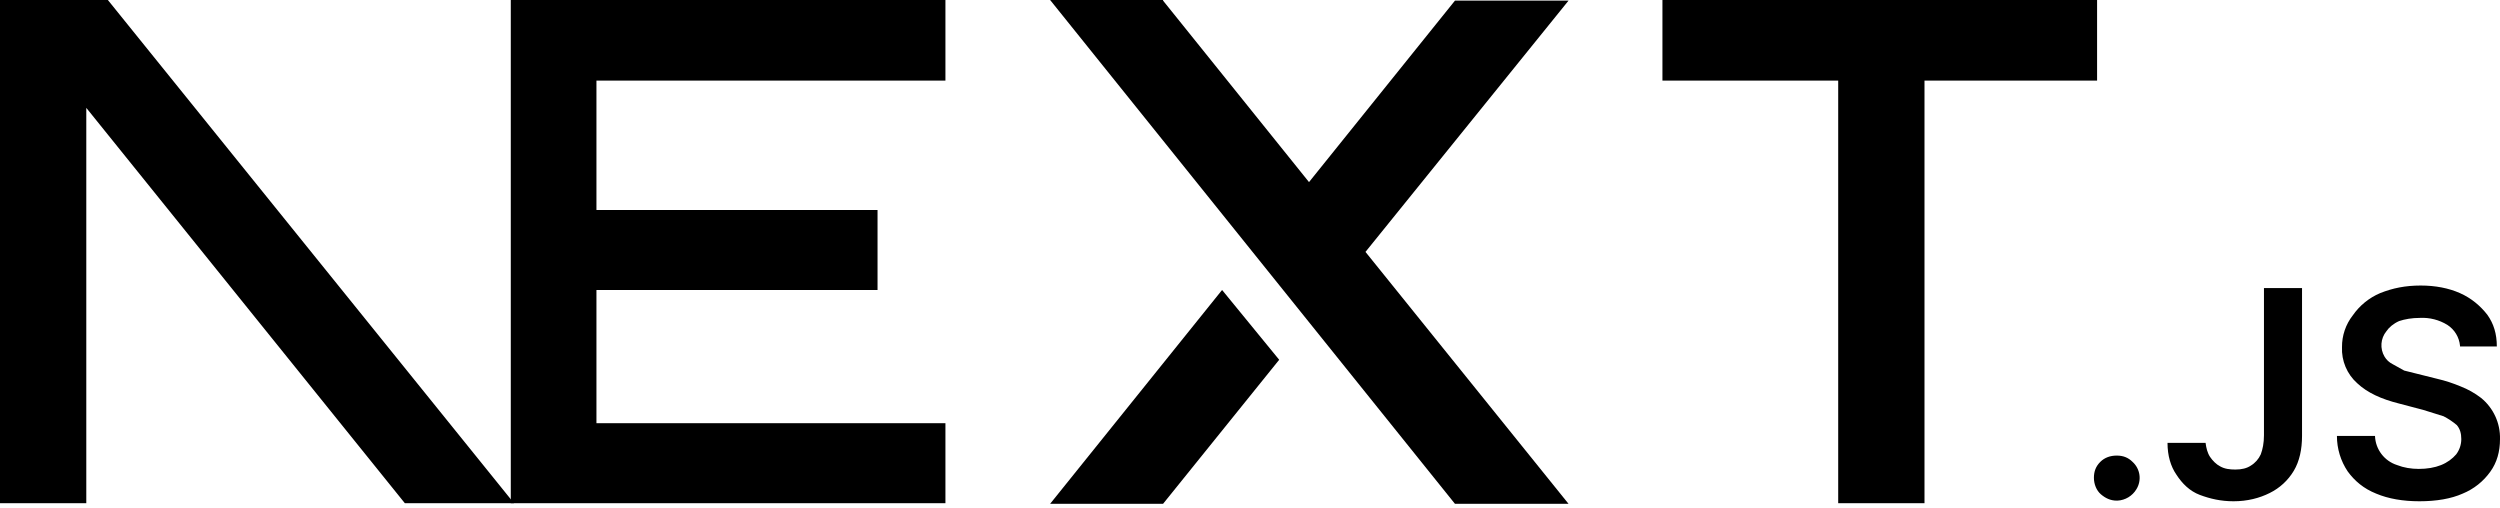
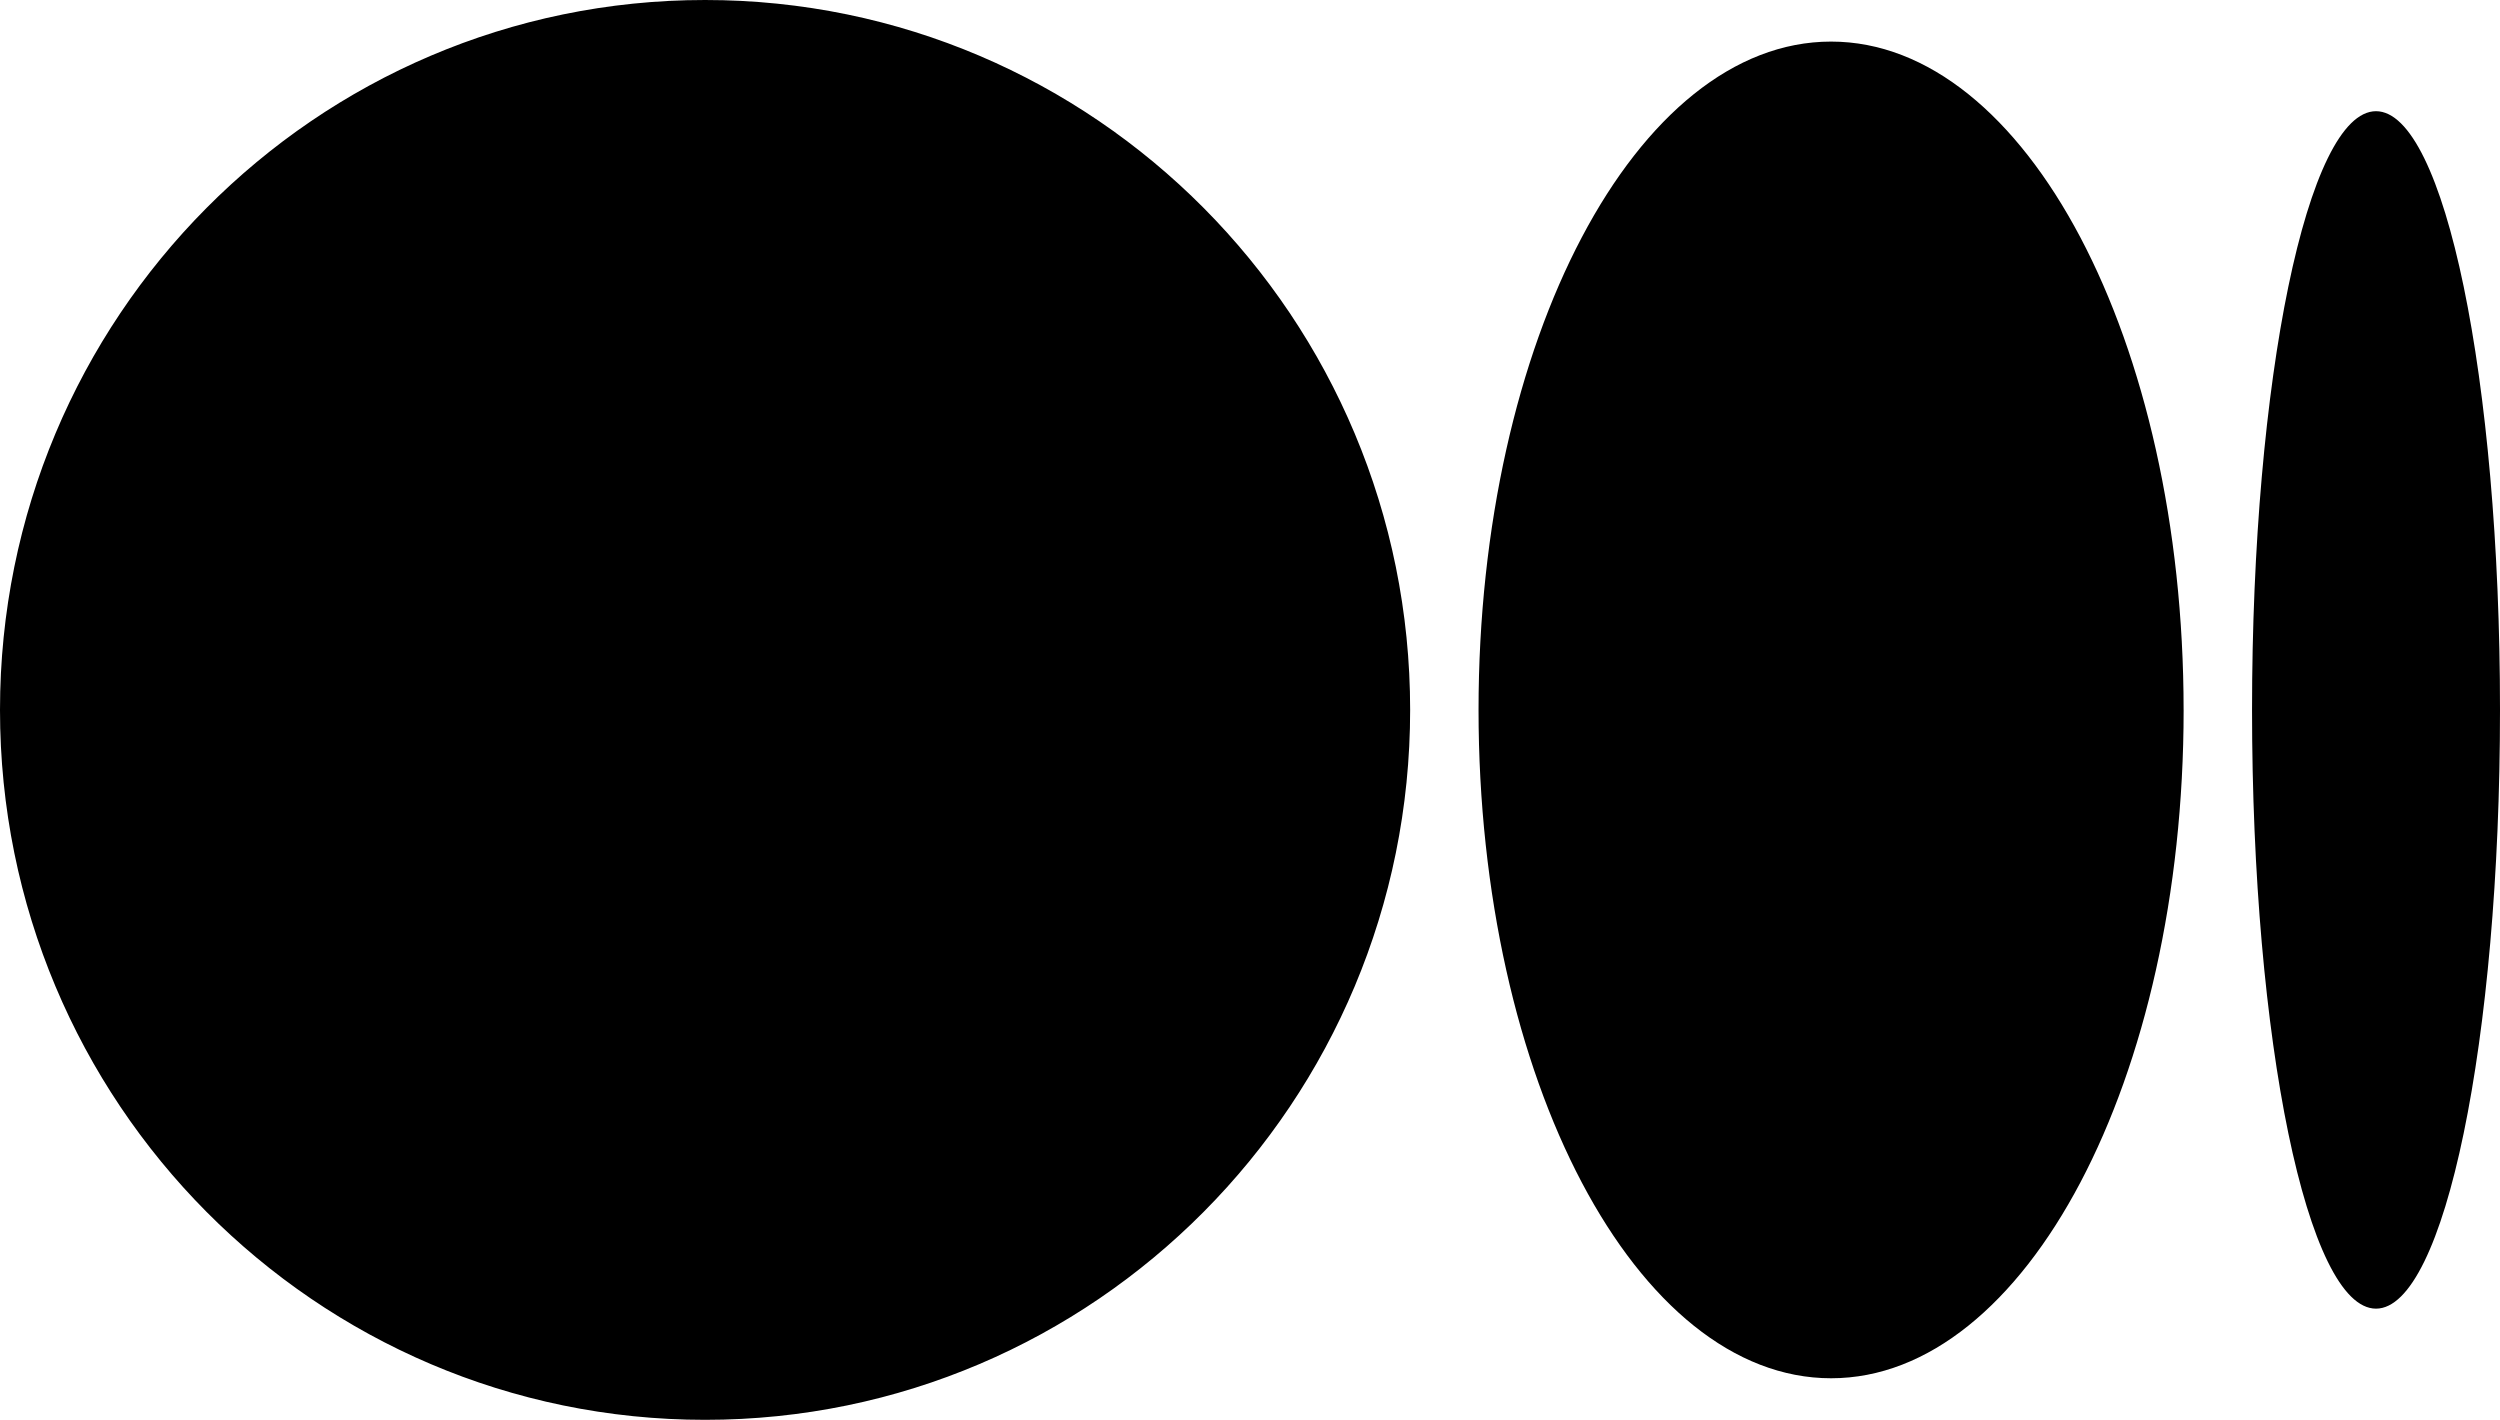
- <svg xmlns="http://www.w3.org/2000/svg" fill="none" viewBox="0 0 394 80">
-   <path fill="#000" d="M262 0h68.5v12.7h-27.2v66.6h-13.6V12.7H262V0ZM149 0v12.7H94v20.4h44.3v12.6H94v21h55v12.6H80.5V0h68.7zm34.3 0h-17.8l63.8 79.4h17.9l-32-39.7 32-39.6h-17.9l-23 28.6-23-28.6zm18.3 56.7-9-11-27.1 33.7h17.8l18.3-22.7z" />
-   <path fill="#000" d="M81 79.3 17 0H0v79.3h13.6V17l50.2 62.3H81Zm252.6-.4c-1 0-1.8-.4-2.5-1s-1.1-1.6-1.1-2.6.3-1.8 1-2.5 1.6-1 2.6-1 1.8.3 2.5 1a3.4 3.4 0 0 1 .6 4.3 3.7 3.7 0 0 1-3 1.8zm23.2-33.5h6v23.3c0 2.1-.4 4-1.3 5.5a9.1 9.1 0 0 1-3.8 3.5c-1.6.8-3.5 1.3-5.7 1.3-2 0-3.7-.4-5.3-1s-2.8-1.8-3.7-3.2c-.9-1.3-1.4-3-1.4-5h6c.1.8.3 1.6.7 2.2s1 1.2 1.6 1.5c.7.4 1.5.5 2.4.5 1 0 1.8-.2 2.4-.6a4 4 0 0 0 1.6-1.8c.3-.8.5-1.8.5-3V45.5zm30.9 9.1a4.4 4.4 0 0 0-2-3.3 7.5 7.5 0 0 0-4.3-1.1c-1.3 0-2.4.2-3.3.5-.9.4-1.6 1-2 1.6a3.5 3.5 0 0 0-.3 4c.3.5.7.9 1.3 1.2l1.8 1 2 .5 3.2.8c1.3.3 2.5.7 3.7 1.2a13 13 0 0 1 3.2 1.8 8.1 8.1 0 0 1 3 6.5c0 2-.5 3.7-1.5 5.1a10 10 0 0 1-4.4 3.5c-1.8.8-4.1 1.2-6.8 1.2-2.6 0-4.9-.4-6.8-1.2-2-.8-3.4-2-4.5-3.5a10 10 0 0 1-1.7-5.6h6a5 5 0 0 0 3.5 4.6c1 .4 2.2.6 3.4.6 1.3 0 2.5-.2 3.5-.6 1-.4 1.8-1 2.4-1.7a4 4 0 0 0 .8-2.4c0-.9-.2-1.6-.7-2.2a11 11 0 0 0-2.1-1.4l-3.2-1-3.8-1c-2.8-.7-5-1.7-6.6-3.2a7.2 7.2 0 0 1-2.4-5.7 8 8 0 0 1 1.7-5 10 10 0 0 1 4.3-3.5c2-.8 4-1.2 6.4-1.2 2.3 0 4.4.4 6.2 1.2 1.8.8 3.2 2 4.3 3.4 1 1.4 1.5 3 1.5 5h-5.8z" />
+ <svg viewBox="0 0 1043.63 592.71" class="q r">
+   <g data-name="Layer 2">
+     <g data-name="Layer 1">
+       <path d="M588.67 296.36c0 163.67-131.78 296.35-294.33 296.35S0 460 0 296.36 131.78 0 294.34 0s294.33 132.69 294.33 296.36M911.56 296.36c0 154.06-65.89 279-147.17 279s-147.17-124.94-147.17-279 65.88-279 147.16-279 147.17 124.9 147.17 279M1043.63 296.36c0 138-23.17 249.94-51.76 249.94s-51.75-111.91-51.75-249.94 23.17-249.94 51.75-249.94 51.76 111.9 51.76 249.94" />
+     </g>
+   </g>
</svg>
